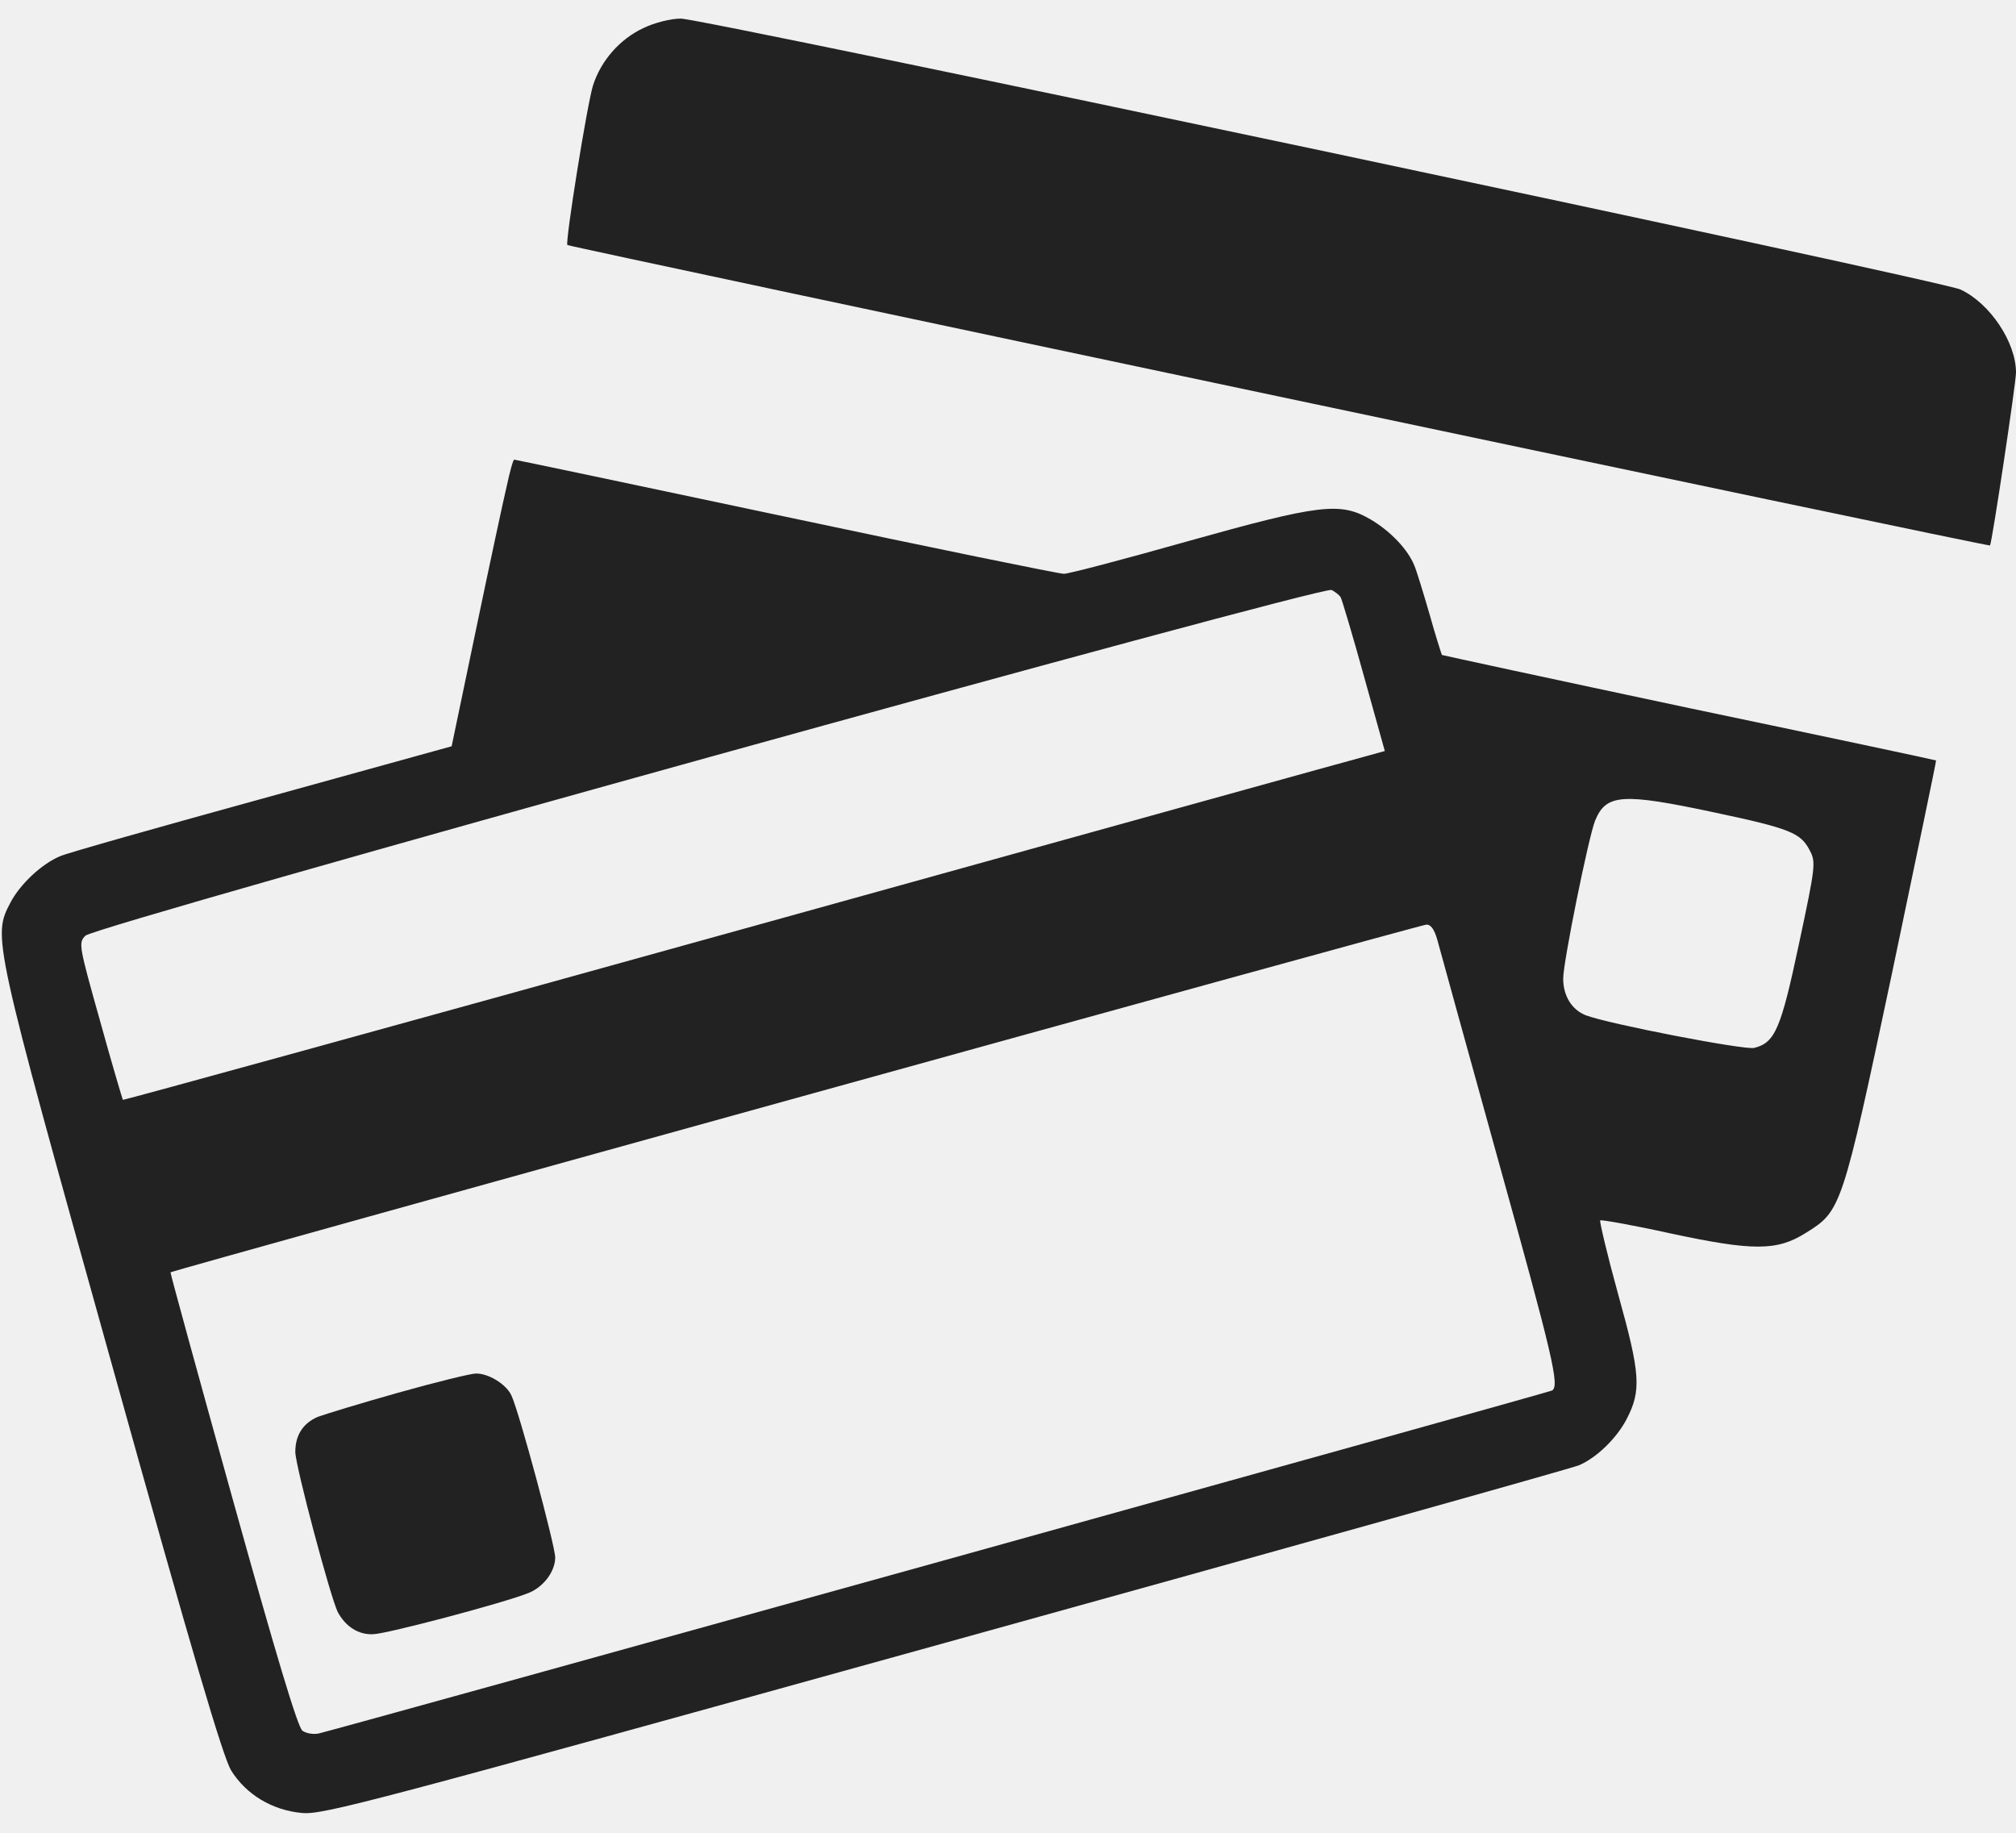
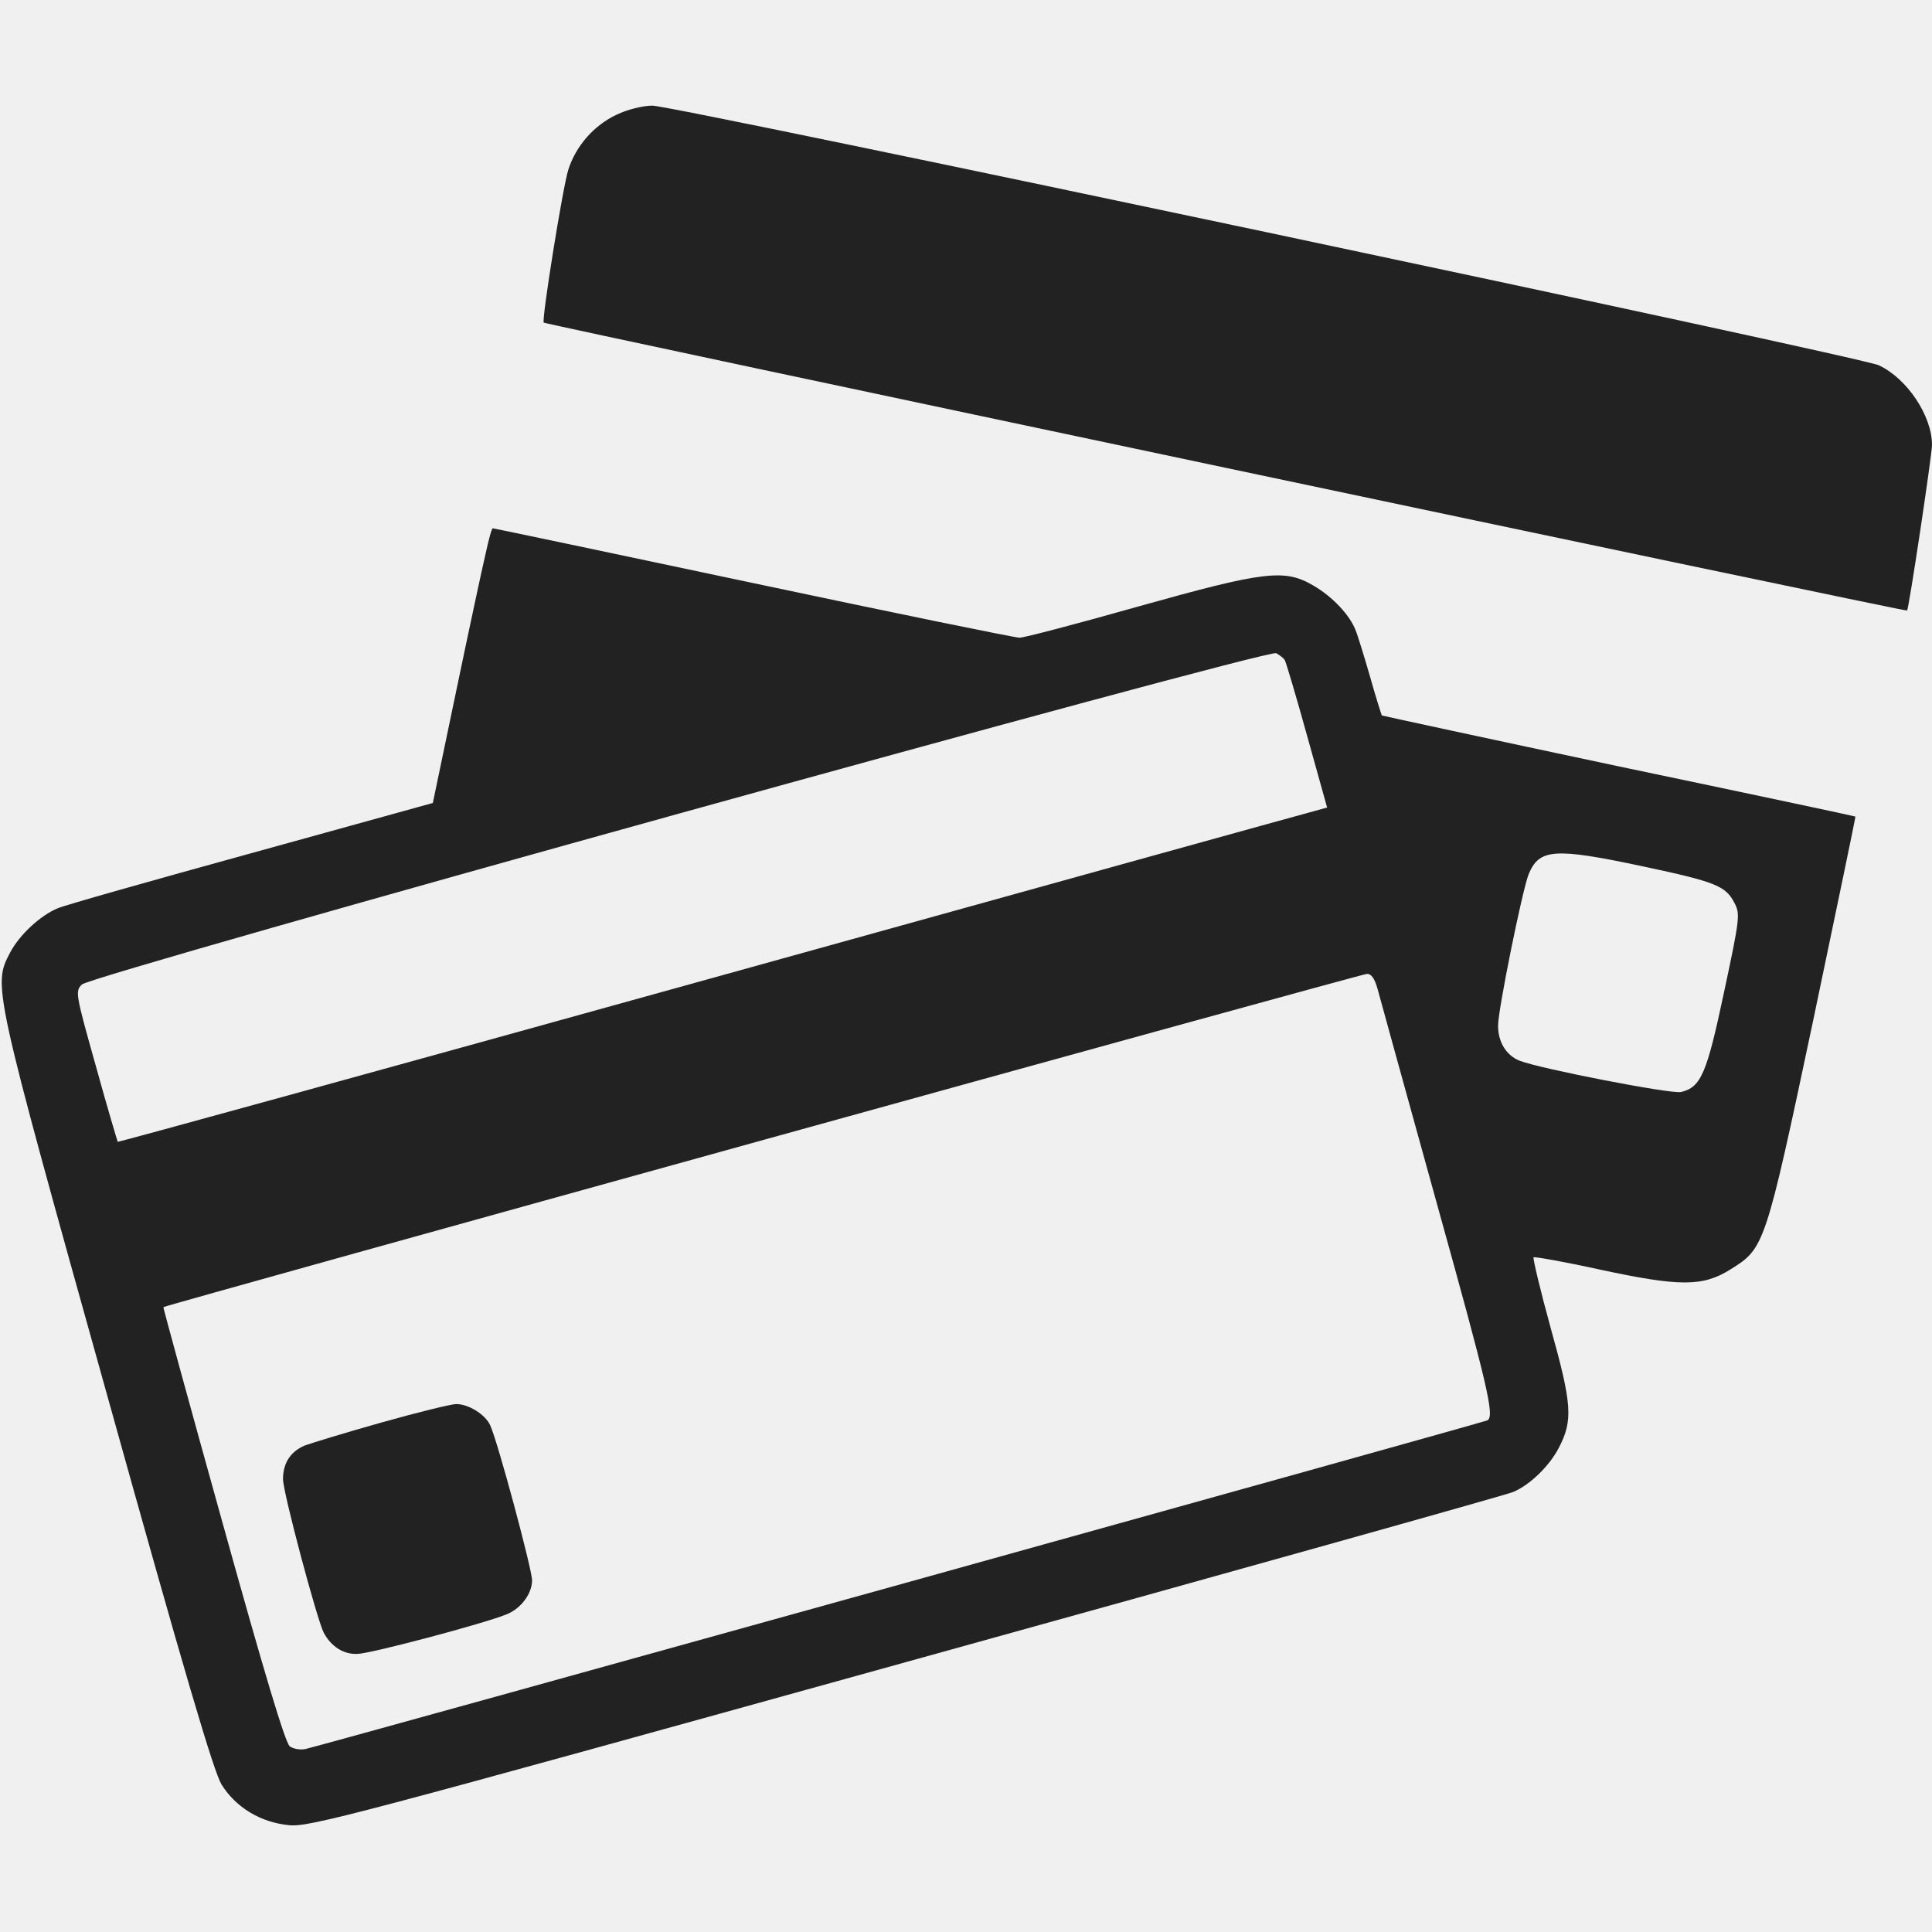
- <svg xmlns="http://www.w3.org/2000/svg" width="66" height="60" viewBox="0 0 66 60" fill="none">
-   <path d="M21.063 0.919C20.29 1.28 19.671 1.988 19.413 2.801C19.22 3.419 18.498 7.931 18.575 8.021C18.653 8.086 65.111 17.908 65.149 17.857C65.214 17.779 66 12.533 66 12.198C66 11.205 65.149 9.929 64.182 9.478C63.589 9.194 23.023 0.609 22.288 0.609C21.966 0.609 21.437 0.738 21.063 0.919Z" fill="#222222" />
-   <path d="M16.59 15.91C16.474 16.4 16.023 18.501 15.585 20.603L14.786 24.431L8.585 26.146C5.169 27.087 2.204 27.924 1.972 28.028C1.379 28.273 0.67 28.93 0.348 29.536C-0.245 30.67 -0.258 30.631 3.648 44.618C6.316 54.196 7.296 57.508 7.567 57.96C8.057 58.746 8.907 59.262 9.887 59.352C10.583 59.416 12.117 59.004 30.938 53.783C42.101 50.689 51.447 48.072 51.691 47.969C52.272 47.724 52.929 47.08 53.251 46.461C53.741 45.52 53.702 44.979 52.98 42.388C52.62 41.086 52.362 39.99 52.388 39.951C52.426 39.926 53.457 40.106 54.682 40.377C57.389 40.957 58.175 40.957 59.116 40.364C60.276 39.642 60.302 39.603 61.939 31.869C62.739 28.041 63.396 24.908 63.383 24.895C63.37 24.882 59.735 24.109 55.301 23.181C50.866 22.24 47.231 21.453 47.205 21.441C47.193 21.415 46.999 20.822 46.806 20.126C46.6 19.417 46.38 18.695 46.303 18.514C46.097 17.999 45.53 17.393 44.872 17.006C43.88 16.426 43.222 16.503 38.852 17.728C36.803 18.308 34.985 18.785 34.83 18.785C34.676 18.785 30.576 17.947 25.717 16.916C20.857 15.885 16.861 15.047 16.835 15.047C16.797 15.047 16.693 15.434 16.59 15.91ZM43.893 19.558C43.931 19.623 44.279 20.783 44.653 22.137L45.336 24.586L44.872 24.715C44.614 24.779 35.333 27.357 24.234 30.438C13.148 33.519 4.048 36.02 4.022 36.007C4.009 35.981 3.661 34.821 3.274 33.416C2.578 30.941 2.565 30.864 2.797 30.631C3.132 30.296 43.3 19.159 43.596 19.314C43.712 19.378 43.854 19.481 43.893 19.558ZM56.126 26.597C58.614 27.125 58.949 27.267 59.245 27.834C59.452 28.221 59.439 28.35 58.897 30.889C58.304 33.687 58.111 34.138 57.428 34.305C57.118 34.383 52.645 33.519 51.91 33.235C51.459 33.055 51.176 32.604 51.176 32.037C51.176 31.495 52.001 27.422 52.22 26.867C52.581 25.991 53.096 25.952 56.126 26.597ZM47.064 30.799C47.141 31.096 48.043 34.344 49.062 38.031C50.841 44.425 51.06 45.365 50.815 45.52C50.712 45.585 11.344 56.529 10.441 56.748C10.261 56.787 10.029 56.748 9.9 56.658C9.745 56.542 9.023 54.131 7.618 49.078C6.484 45.005 5.569 41.666 5.582 41.653C5.646 41.589 46.509 30.271 46.69 30.271C46.844 30.258 46.961 30.425 47.064 30.799Z" fill="#222222" />
-   <path d="M13.02 45.598C11.782 45.946 10.609 46.307 10.403 46.384C9.926 46.59 9.668 46.977 9.668 47.531C9.668 47.982 10.828 52.327 11.06 52.778C11.318 53.255 11.743 53.525 12.22 53.499C12.671 53.487 16.526 52.468 17.312 52.146C17.789 51.953 18.176 51.45 18.176 50.986C18.176 50.612 17.003 46.242 16.745 45.688C16.577 45.314 15.984 44.953 15.572 44.966C15.417 44.966 14.257 45.249 13.02 45.598Z" fill="#222222" />
+ <svg xmlns="http://www.w3.org/2000/svg" width="66" height="66" viewBox="0 0 66 66" fill="none">
+   <g id="1 996" clip-path="url(#clip0_1070_29368)">
+     <g id="Group">
+       <path id="Vector" d="M21.063 3.919C20.29 4.28 19.671 4.988 19.413 5.801C19.22 6.419 18.498 10.931 18.575 11.021C18.653 11.086 65.111 20.908 65.149 20.857C65.214 20.779 66 15.533 66 15.198C66 14.205 65.149 12.929 64.182 12.478C63.589 12.194 23.023 3.609 22.288 3.609C21.966 3.609 21.437 3.738 21.063 3.919Z" fill="#222222" />
+       <path id="Vector_2" d="M16.59 18.91C16.474 19.4 16.023 21.501 15.585 23.603L14.786 27.431L8.585 29.146C5.169 30.087 2.204 30.924 1.972 31.028C1.379 31.273 0.67 31.93 0.348 32.536C-0.245 33.67 -0.258 33.632 3.648 47.618C6.316 57.196 7.296 60.508 7.567 60.96C8.057 61.746 8.907 62.262 9.887 62.352C10.583 62.416 12.117 62.004 30.938 56.783C42.101 53.689 51.447 51.072 51.691 50.969C52.272 50.724 52.929 50.08 53.251 49.461C53.741 48.52 53.702 47.979 52.98 45.388C52.62 44.086 52.362 42.99 52.388 42.951C52.426 42.926 53.457 43.106 54.682 43.377C57.389 43.957 58.175 43.957 59.116 43.364C60.276 42.642 60.302 42.603 61.939 34.869C62.739 31.041 63.396 27.908 63.383 27.895C63.37 27.882 59.735 27.109 55.301 26.181C50.866 25.24 47.231 24.453 47.205 24.441C47.193 24.415 46.999 23.822 46.806 23.126C46.6 22.417 46.38 21.695 46.303 21.514C46.097 20.999 45.53 20.393 44.872 20.006C43.88 19.426 43.222 19.503 38.852 20.728C36.803 21.308 34.985 21.785 34.83 21.785C34.676 21.785 30.576 20.947 25.717 19.916C20.857 18.885 16.861 18.047 16.835 18.047C16.797 18.047 16.693 18.433 16.59 18.91ZM43.893 22.558C43.931 22.623 44.279 23.783 44.653 25.137L45.336 27.586L44.872 27.715C44.614 27.779 35.333 30.357 24.234 33.438C13.148 36.519 4.048 39.02 4.022 39.007C4.009 38.981 3.661 37.821 3.274 36.416C2.578 33.941 2.565 33.864 2.797 33.632C3.132 33.296 43.3 22.159 43.596 22.314C43.712 22.378 43.854 22.481 43.893 22.558ZM56.126 29.597C58.614 30.125 58.949 30.267 59.245 30.834C59.452 31.221 59.439 31.35 58.897 33.889C58.304 36.687 58.111 37.138 57.428 37.305C57.118 37.383 52.645 36.519 51.91 36.235C51.459 36.055 51.176 35.604 51.176 35.037C51.176 34.495 52.001 30.422 52.22 29.867C52.581 28.991 53.096 28.952 56.126 29.597ZM47.064 33.799C47.141 34.096 48.043 37.344 49.062 41.031C50.841 47.425 51.06 48.365 50.815 48.52C50.712 48.585 11.344 59.529 10.441 59.748C10.261 59.787 10.029 59.748 9.9 59.658C9.745 59.542 9.023 57.131 7.618 52.078C6.484 48.005 5.569 44.666 5.582 44.653C5.646 44.589 46.509 33.271 46.69 33.271C46.844 33.258 46.961 33.425 47.064 33.799Z" fill="#222222" />
+       <path id="Vector_3" d="M13.02 48.598C11.782 48.946 10.609 49.307 10.403 49.384C9.926 49.59 9.668 49.977 9.668 50.531C9.668 50.982 10.828 55.327 11.06 55.778C11.318 56.255 11.743 56.525 12.22 56.499C12.671 56.487 16.526 55.468 17.312 55.146C17.789 54.953 18.176 54.45 18.176 53.986C18.176 53.612 17.003 49.242 16.745 48.688C16.577 48.314 15.984 47.953 15.572 47.966C15.417 47.966 14.257 48.249 13.02 48.598Z" fill="#222222" />
+     </g>
+   </g>
+   <defs>
+     <clipPath id="clip0_1070_29368">
+       <rect width="66" height="66" fill="white" />
+     </clipPath>
+   </defs>
</svg>
